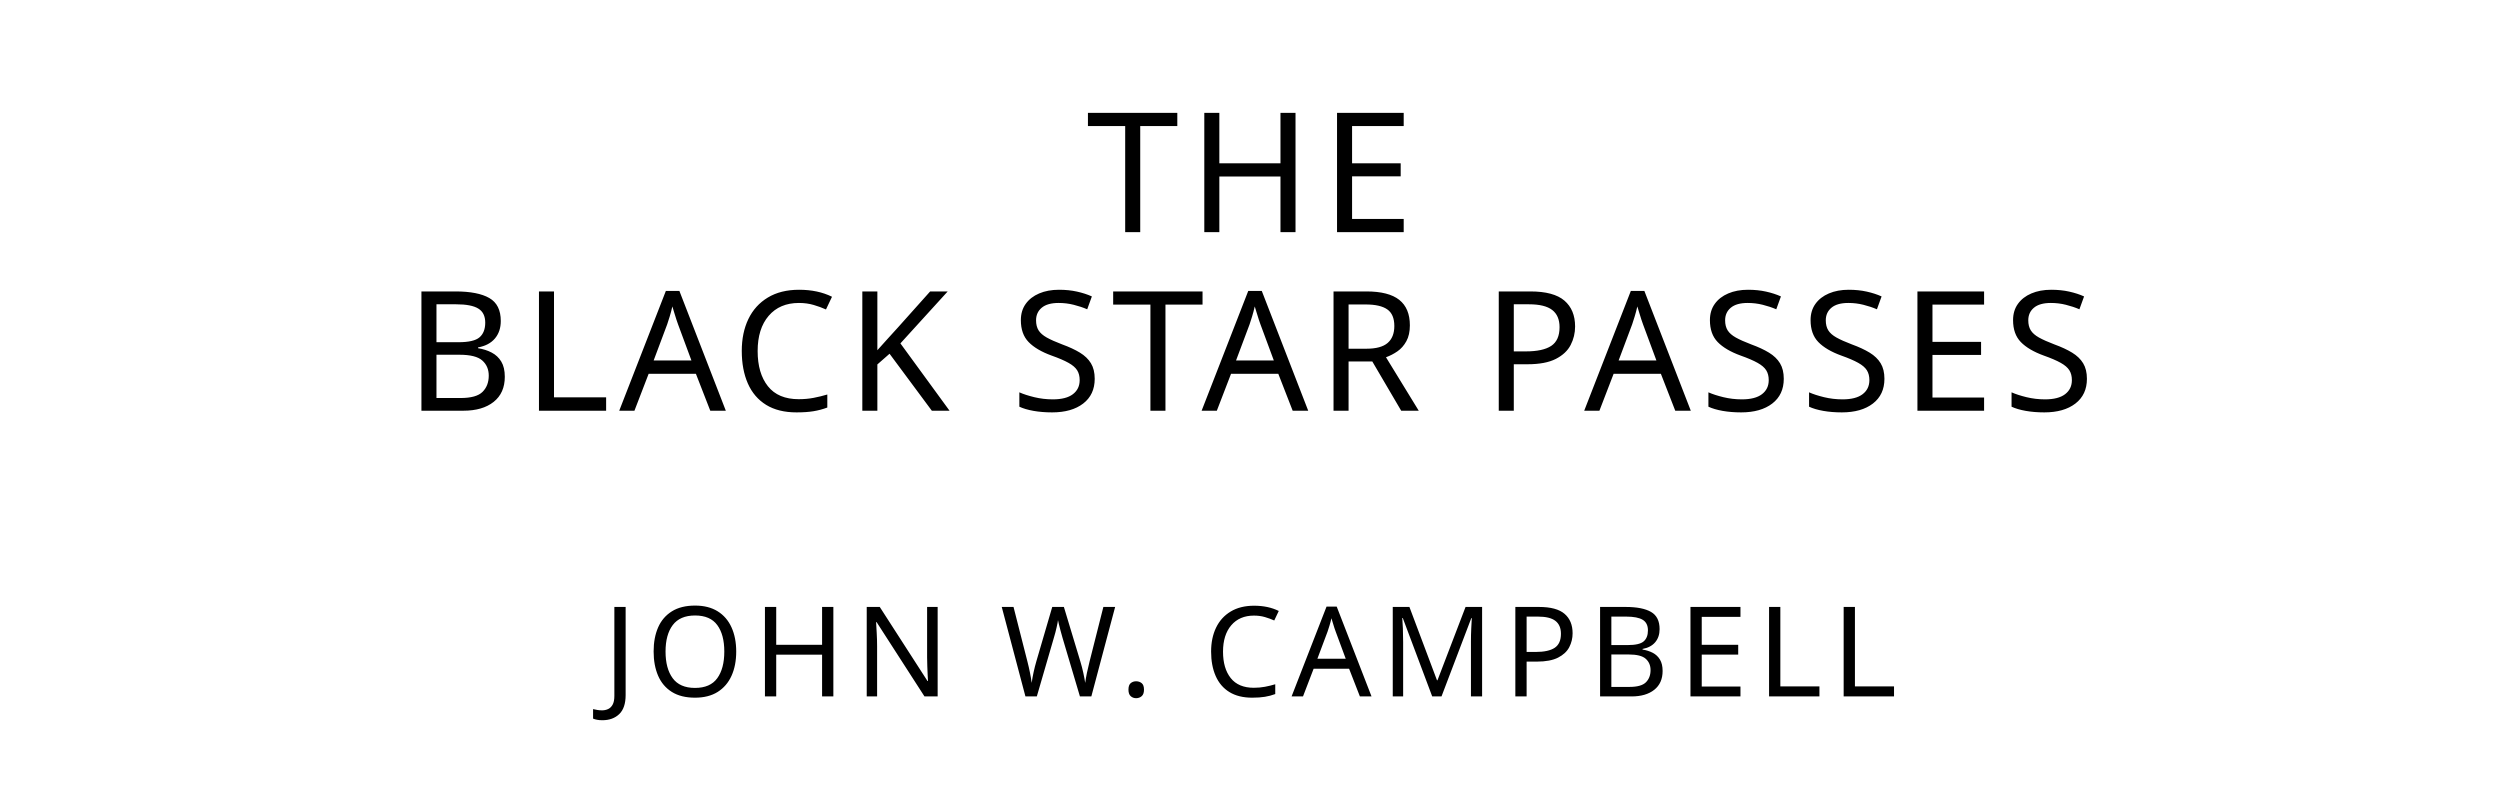
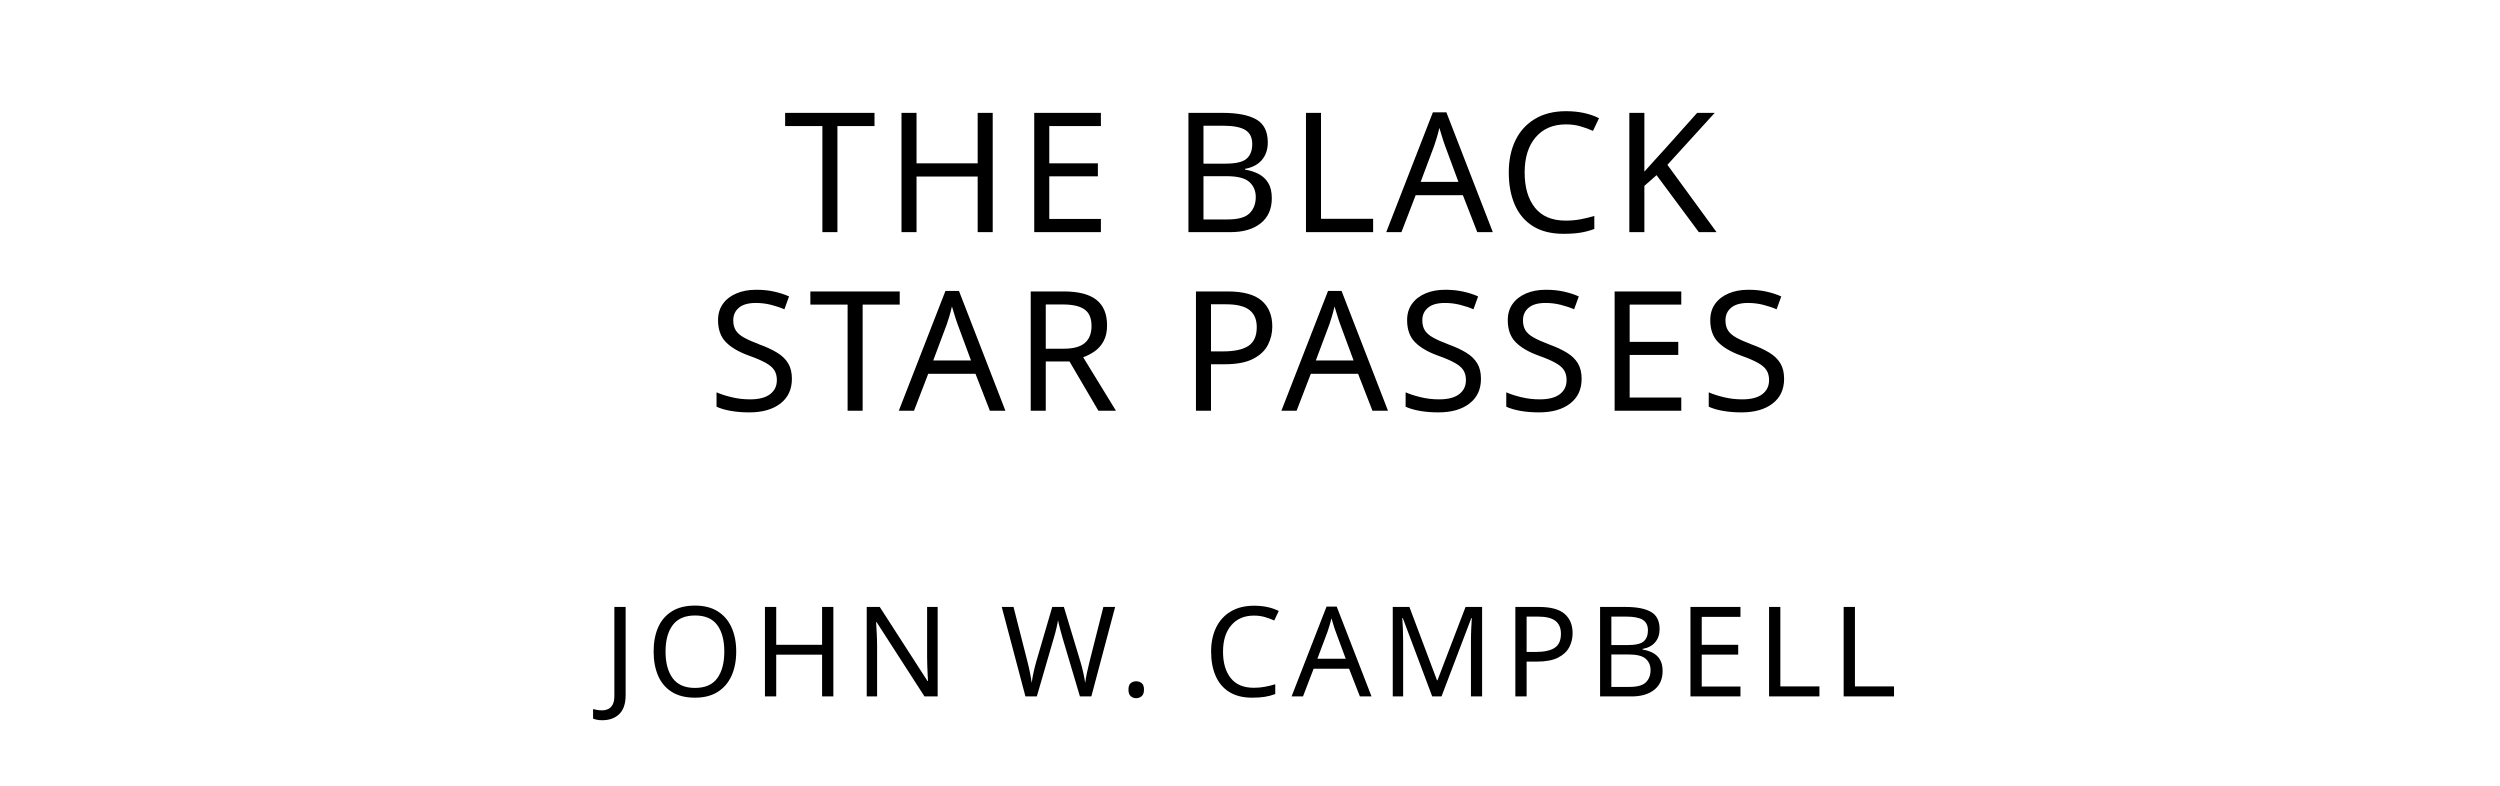
<svg xmlns="http://www.w3.org/2000/svg" version="1.1" viewBox="0 0 1400 440">
  <style type="text/css">
		text{
			font-family: "League Spartan";
			letter-spacing: 5px;
			text-anchor: middle;
		}

		.title{
			font-size: 93.567px;
		}

		.author{
			font-size: 70.175px;
		}
	</style>
-   <text class="title" x="700" y="130">THE</text>
-   <text class="title" x="700" y="230">BLACK STAR PASSES</text>
+   <text class="title" x="700" y="130">THE BLACK</text>
+   <text class="title" x="700" y="230">STAR PASSES</text>
  <text class="author" x="700" y="390">JOHN W. CAMPBELL</text>
</svg>
